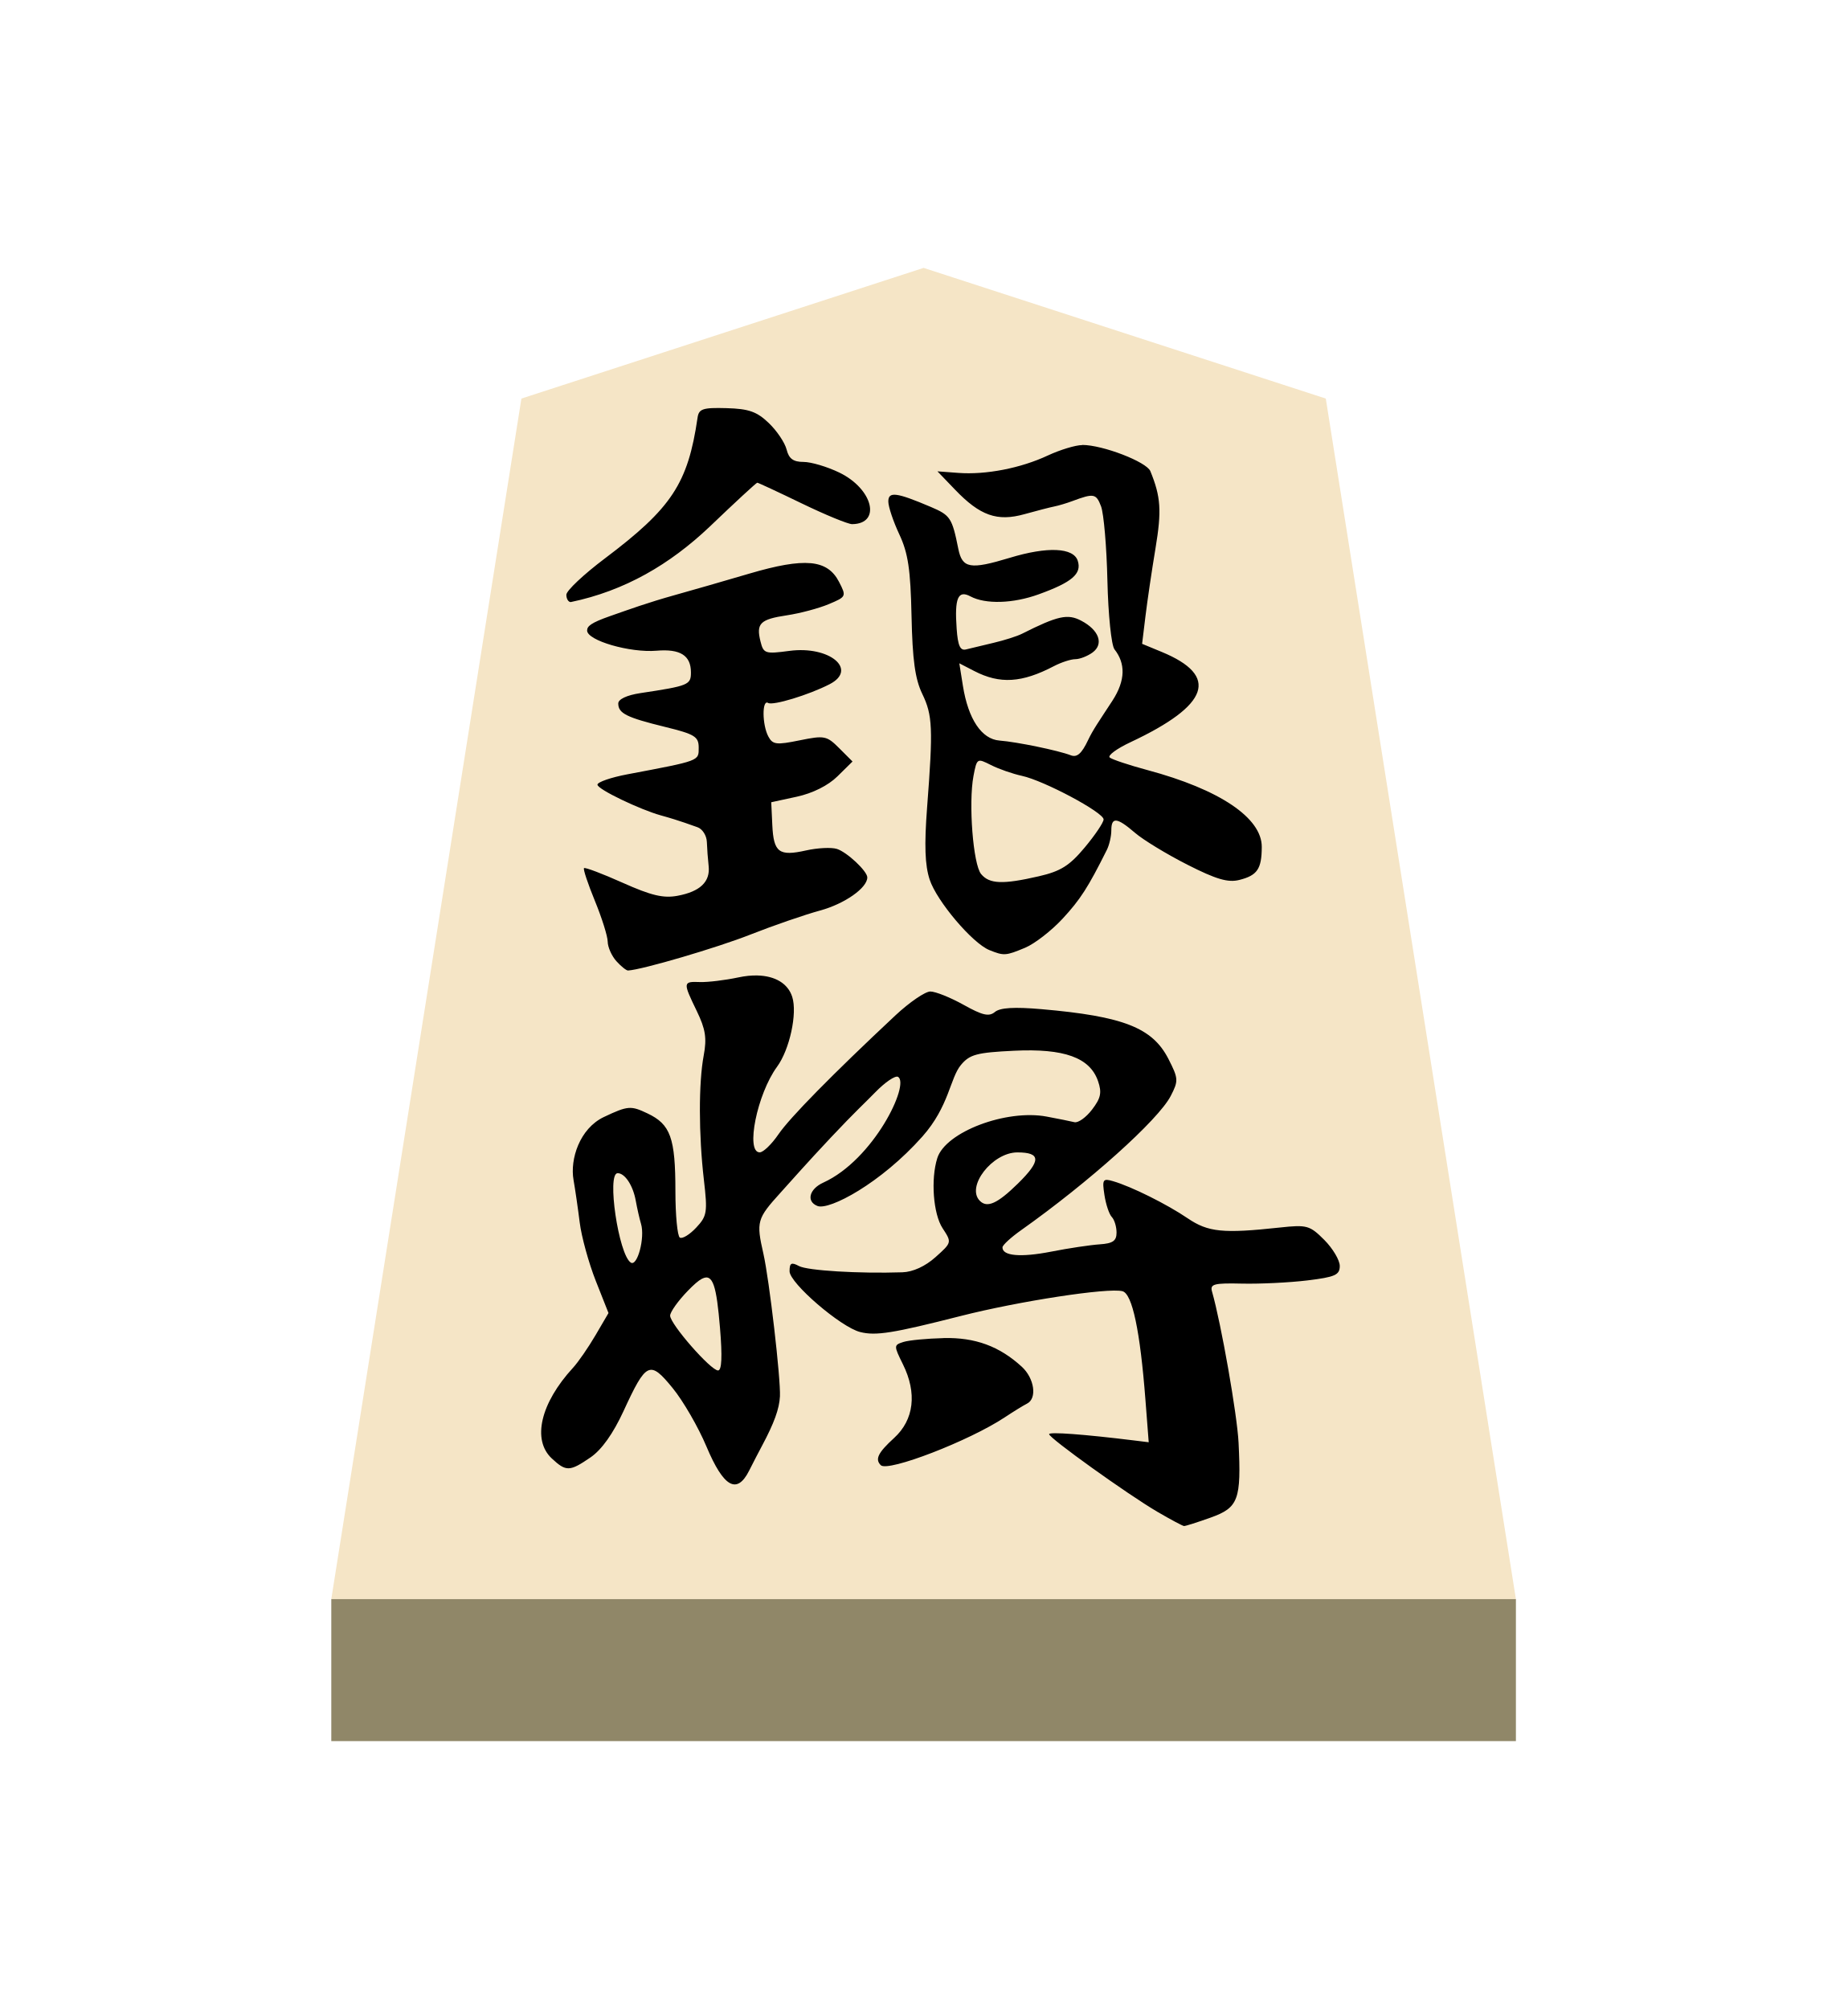
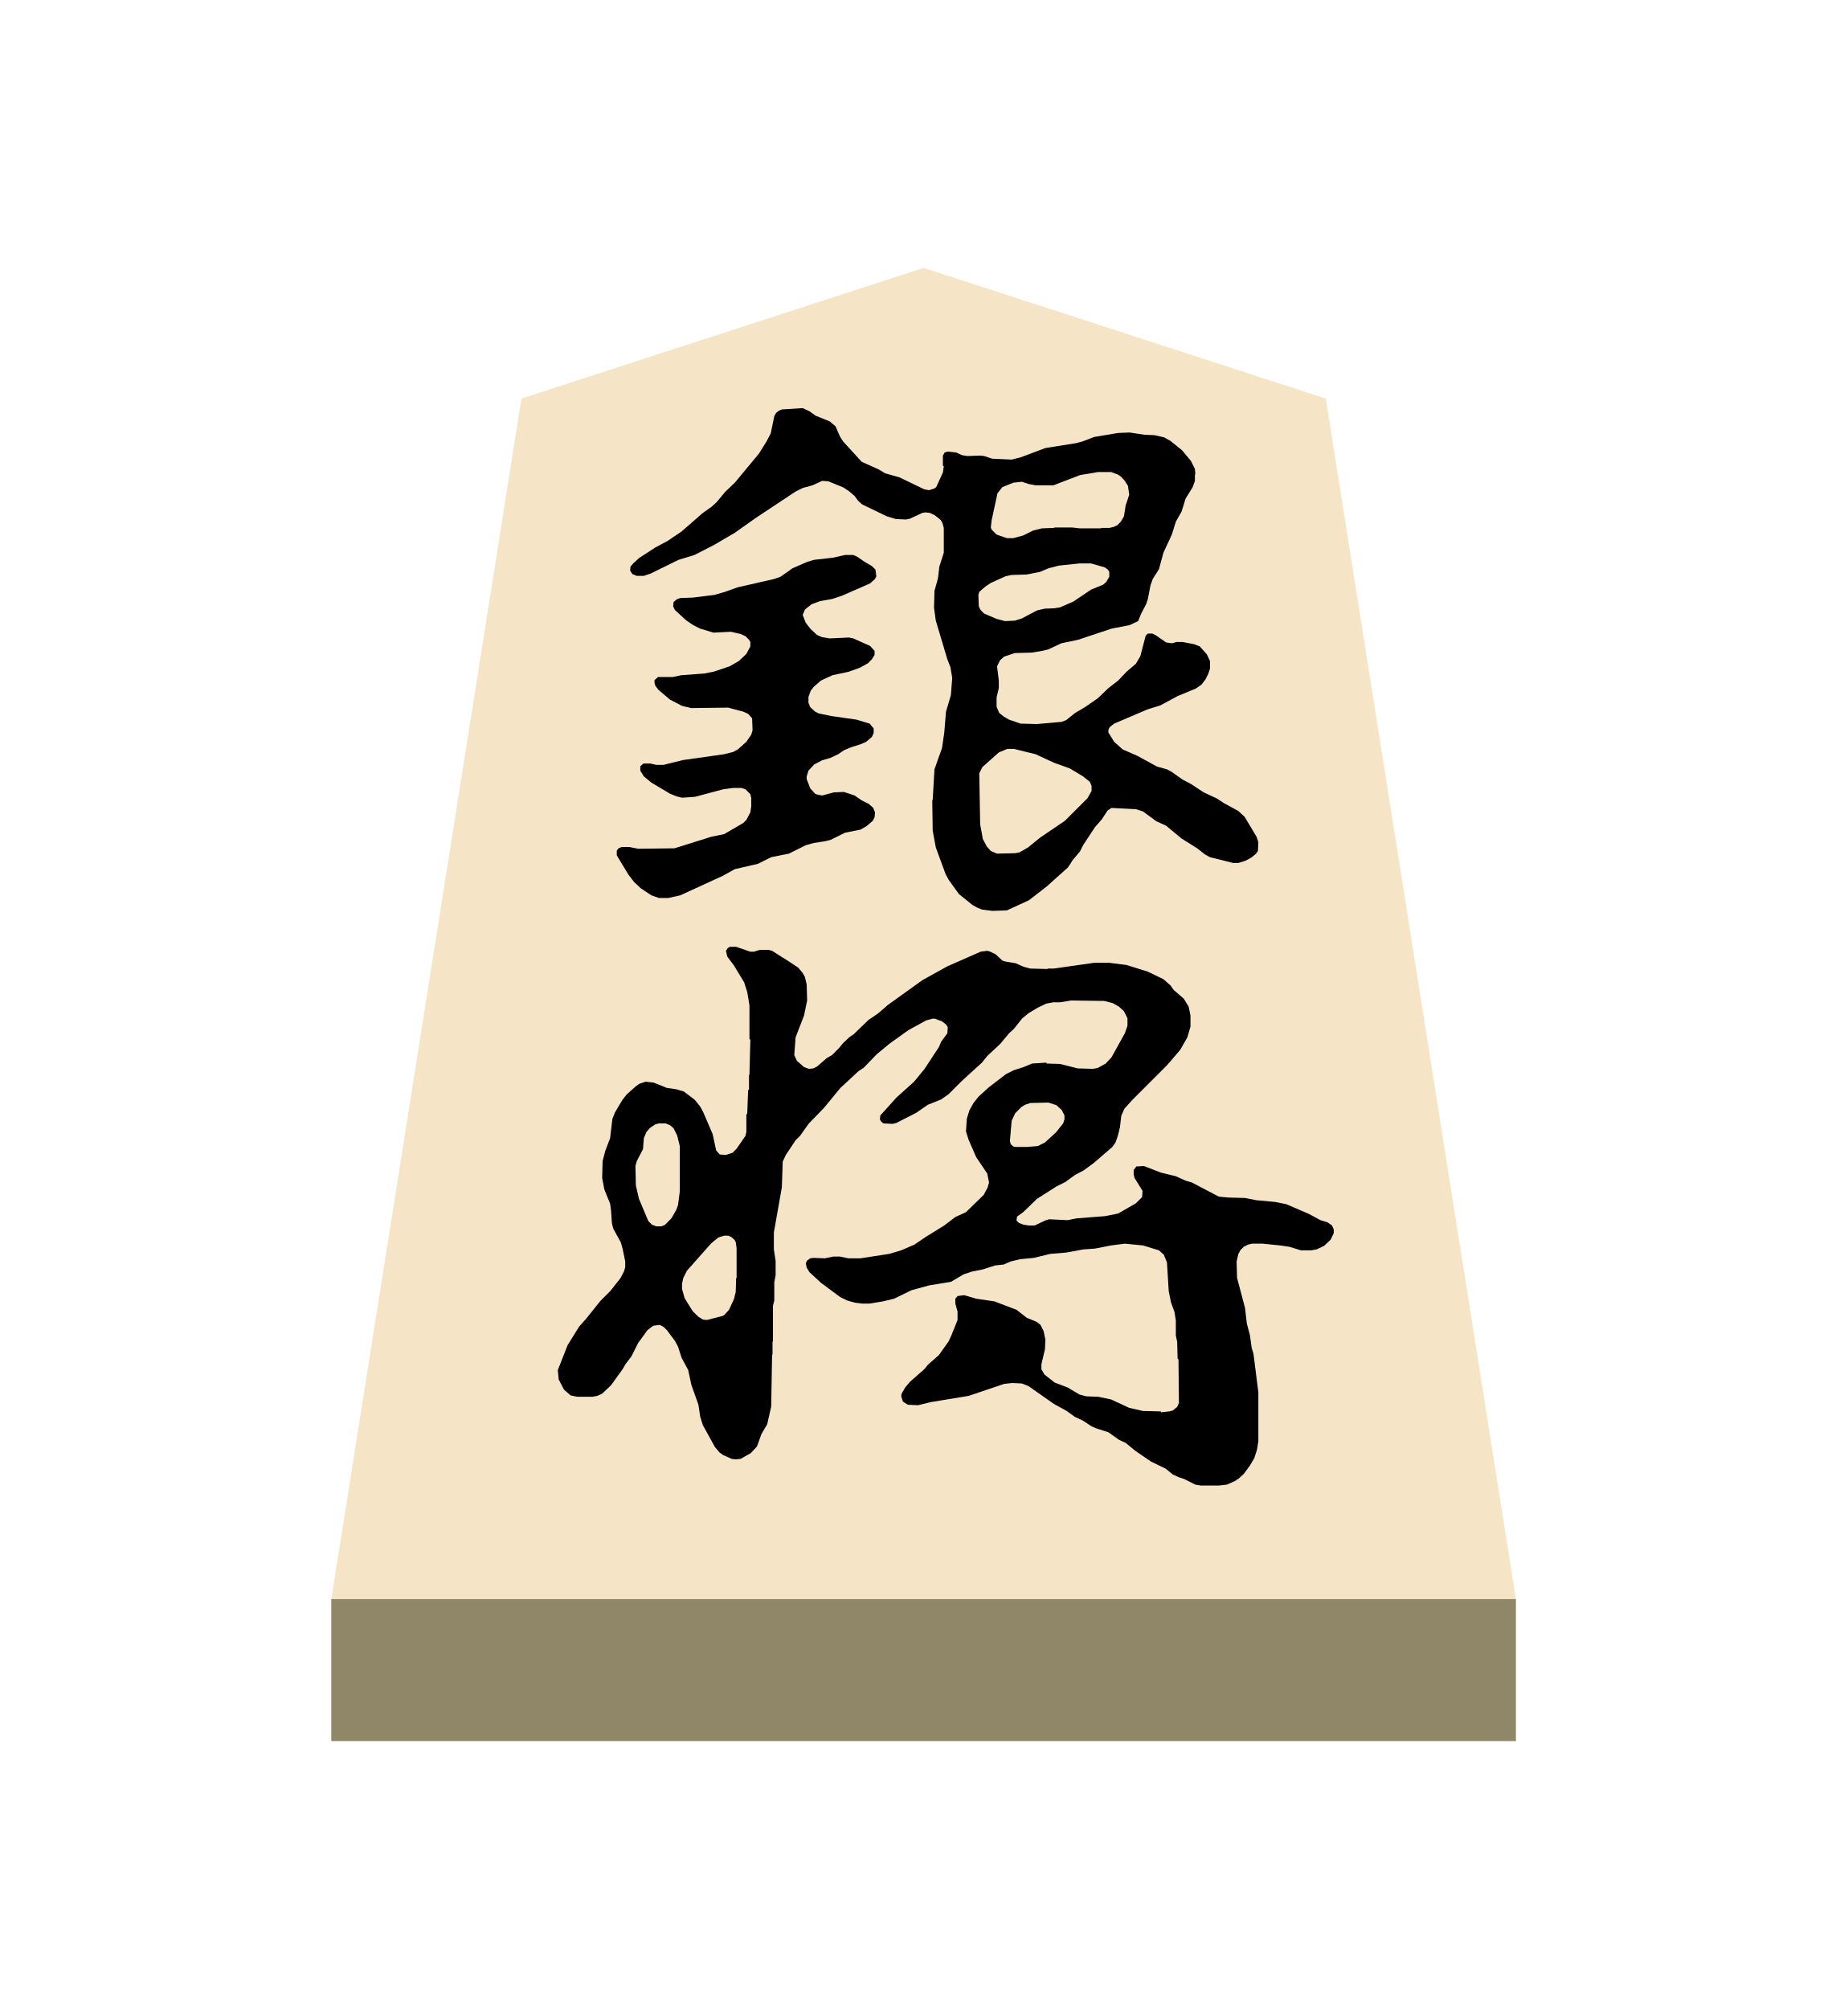
<svg xmlns="http://www.w3.org/2000/svg" viewBox="-1.542 -1.677 41.634 45.274" version="1.1" id="svg1" xml:space="preserve">
  <defs id="defs1" />
  <g id="layer1" transform="translate(-84.72499,-165.64)">
    <path style="display:inline;fill:#f5e5c6;fill-opacity:1;fill-rule:evenodd;stroke:none;stroke-width:0.36;stroke-linecap:round;stroke-linejoin:round;paint-order:stroke fill markers" d="m 104,170 9.065,2.945 L 117.35,200 H 90.65 l 4.285,-27.055 z" id="path13" />
    <path style="display:inline;fill:#908768;fill-opacity:1;fill-rule:evenodd;stroke:none;stroke-width:0.372;stroke-linecap:round;stroke-linejoin:round;stroke-dasharray:none;stroke-opacity:1;paint-order:stroke fill markers" d="m 90.65,200 -3e-6,3.2 H 117.35 V 200 Z" id="path45" />
-     <path id="path1-8" style="fill:#000000;stroke-width:0.442" d="m 99.559,173.161 c -0.538,-0.015 -0.625,0.015 -0.654,0.217 -0.217,1.482 -0.582,2.035 -2.089,3.17 -0.477,0.359 -0.868,0.727 -0.868,0.818 0,0.091 0.045,0.165 0.099,0.165 1.218,-0.253 2.234,-0.849 3.128,-1.696 0.571,-0.547 1.055,-0.994 1.076,-0.994 0.021,0 0.474,0.211 1.005,0.468 0.532,0.257 1.042,0.467 1.134,0.466 0.664,-0.008 0.469,-0.795 -0.289,-1.162 -0.273,-0.132 -0.636,-0.24 -0.807,-0.24 -0.231,0 -0.33,-0.072 -0.382,-0.28 -0.039,-0.154 -0.219,-0.423 -0.402,-0.597 -0.268,-0.257 -0.45,-0.321 -0.952,-0.335 z m 8.017,0.832 c -0.15,0 -0.498,0.106 -0.774,0.234 -0.613,0.287 -1.399,0.44 -2.022,0.393 l -0.468,-0.035 0.396,0.412 c 0.564,0.588 0.95,0.725 1.565,0.553 0.273,-0.076 0.575,-0.154 0.671,-0.173 0.097,-0.019 0.281,-0.074 0.409,-0.122 0.483,-0.18 0.536,-0.17 0.646,0.117 0.062,0.162 0.127,0.917 0.144,1.679 0.018,0.769 0.089,1.456 0.16,1.546 0.245,0.312 0.255,0.691 -0.048,1.158 -0.304,0.466 -0.438,0.655 -0.547,0.885 -0.146,0.308 -0.25,0.399 -0.393,0.343 -0.284,-0.109 -1.214,-0.301 -1.604,-0.331 -0.403,-0.031 -0.705,-0.482 -0.825,-1.233 l -0.081,-0.508 0.339,0.175 c 0.576,0.297 1.07,0.267 1.793,-0.111 0.165,-0.086 0.382,-0.157 0.483,-0.157 0.1,-3.9e-4 0.274,-0.068 0.387,-0.15 0.261,-0.191 0.148,-0.507 -0.256,-0.718 -0.305,-0.16 -0.528,-0.11 -1.333,0.295 -0.11,0.056 -0.4,0.148 -0.643,0.205 -0.243,0.057 -0.522,0.124 -0.618,0.148 -0.132,0.033 -0.185,-0.082 -0.212,-0.467 -0.05,-0.69 0.03,-0.878 0.311,-0.728 0.339,0.181 0.961,0.163 1.539,-0.047 0.75,-0.271 0.973,-0.462 0.88,-0.754 -0.095,-0.3 -0.683,-0.327 -1.534,-0.068 -0.891,0.27 -1.07,0.239 -1.159,-0.204 -0.14,-0.697 -0.179,-0.755 -0.617,-0.942 -0.783,-0.333 -0.963,-0.355 -0.96,-0.119 9e-4,0.117 0.113,0.449 0.249,0.739 0.197,0.421 0.252,0.789 0.274,1.837 0.021,0.99 0.08,1.419 0.242,1.755 0.233,0.482 0.246,0.774 0.109,2.558 -0.065,0.852 -0.049,1.303 0.058,1.628 0.16,0.485 0.962,1.432 1.344,1.587 0.329,0.133 0.369,0.131 0.807,-0.052 0.214,-0.089 0.594,-0.384 0.845,-0.655 0.4,-0.433 0.573,-0.701 0.997,-1.55 0.056,-0.112 0.101,-0.309 0.101,-0.439 0,-0.31 0.126,-0.297 0.535,0.055 0.186,0.16 0.716,0.482 1.179,0.717 0.649,0.33 0.916,0.408 1.171,0.344 0.405,-0.102 0.504,-0.246 0.506,-0.743 0.003,-0.656 -0.95,-1.297 -2.581,-1.734 -0.413,-0.111 -0.794,-0.238 -0.846,-0.282 -0.052,-0.044 0.158,-0.2 0.468,-0.345 1.78,-0.836 2.008,-1.495 0.705,-2.034 l -0.443,-0.183 0.075,-0.618 c 0.041,-0.34 0.143,-1.031 0.227,-1.536 0.141,-0.849 0.12,-1.159 -0.116,-1.737 -0.086,-0.21 -1.074,-0.591 -1.535,-0.591 z m -6.122,2.662 c -0.317,-0.029 -0.757,0.051 -1.379,0.234 -0.565,0.166 -1.316,0.383 -1.67,0.481 -0.634,0.177 -1.033,0.324 -1.471,0.477 -0.438,0.153 -0.518,0.23 -0.518,0.325 0,0.226 0.966,0.506 1.567,0.455 0.532,-0.045 0.773,0.107 0.773,0.489 0,0.281 -0.052,0.303 -1.141,0.467 -0.303,0.046 -0.497,0.137 -0.497,0.233 0,0.223 0.185,0.315 1.053,0.528 0.674,0.165 0.76,0.219 0.76,0.469 0,0.302 0.034,0.289 -1.609,0.6 -0.37,0.07 -0.673,0.175 -0.673,0.233 0,0.105 0.969,0.565 1.425,0.691 0.456,0.126 0.714,0.23 0.827,0.267 0.113,0.037 0.209,0.188 0.214,0.334 0.005,0.147 0.023,0.39 0.04,0.541 0.039,0.355 -0.191,0.576 -0.701,0.671 -0.319,0.06 -0.593,-0.006 -1.238,-0.294 -0.456,-0.204 -0.847,-0.352 -0.87,-0.329 -0.023,0.023 0.088,0.354 0.245,0.737 0.157,0.383 0.288,0.797 0.289,0.921 0.002,0.124 0.09,0.321 0.196,0.439 0.106,0.118 0.225,0.212 0.263,0.21 0.32,-0.018 2.005,-0.513 2.76,-0.811 0.515,-0.203 1.22,-0.446 1.568,-0.541 0.552,-0.15 1.064,-0.509 1.064,-0.746 0,-0.141 -0.457,-0.57 -0.685,-0.642 -0.123,-0.039 -0.436,-0.024 -0.694,0.034 -0.612,0.137 -0.733,0.046 -0.762,-0.573 l -0.024,-0.513 0.577,-0.125 c 0.358,-0.078 0.706,-0.252 0.916,-0.459 l 0.339,-0.334 -0.299,-0.299 c -0.282,-0.282 -0.333,-0.292 -0.893,-0.178 -0.524,0.107 -0.607,0.097 -0.705,-0.086 -0.141,-0.263 -0.145,-0.843 -0.006,-0.757 0.107,0.066 0.919,-0.181 1.387,-0.422 0.644,-0.333 -0.004,-0.871 -0.906,-0.751 -0.547,0.073 -0.584,0.061 -0.652,-0.212 -0.102,-0.407 -0.01,-0.499 0.596,-0.59 0.293,-0.044 0.715,-0.156 0.939,-0.25 0.401,-0.168 0.404,-0.175 0.234,-0.505 -0.131,-0.253 -0.325,-0.391 -0.642,-0.42 z m 3.778,4.462 c 0.05,-0.032 0.129,0.008 0.285,0.086 0.174,0.089 0.488,0.198 0.698,0.244 0.498,0.107 1.842,0.824 1.842,0.982 0,0.068 -0.191,0.352 -0.425,0.632 -0.343,0.411 -0.542,0.536 -1.033,0.649 -0.815,0.188 -1.116,0.176 -1.303,-0.05 -0.18,-0.216 -0.287,-1.594 -0.172,-2.208 0.038,-0.201 0.059,-0.303 0.109,-0.335 z m -4.976,4.829 c -0.133,-0.004 -0.279,0.011 -0.434,0.044 -0.297,0.063 -0.685,0.11 -0.862,0.104 -0.386,-0.014 -0.388,0.002 -0.073,0.652 0.198,0.409 0.23,0.612 0.157,1.002 -0.116,0.618 -0.115,1.779 0.004,2.804 0.085,0.733 0.071,0.816 -0.175,1.078 -0.147,0.157 -0.312,0.257 -0.367,0.223 -0.055,-0.034 -0.1,-0.503 -0.1,-1.042 0,-1.207 -0.109,-1.51 -0.63,-1.757 -0.372,-0.176 -0.437,-0.177 -0.983,0.082 -0.546,0.26 -0.766,0.951 -0.683,1.418 0.036,0.205 0.099,0.636 0.139,0.958 0.04,0.322 0.203,0.912 0.361,1.313 l 0.288,0.728 -0.294,0.502 c -0.162,0.276 -0.39,0.607 -0.508,0.734 -0.731,0.796 -0.925,1.623 -0.476,2.041 0.323,0.301 0.403,0.298 0.873,-0.024 0.25,-0.171 0.508,-0.533 0.743,-1.042 0.513,-1.114 0.592,-1.151 1.107,-0.521 0.236,0.288 0.58,0.882 0.764,1.321 0.386,0.917 0.686,1.086 0.961,0.541 0.091,-0.181 0.222,-0.434 0.291,-0.562 0.273,-0.511 0.389,-0.832 0.403,-1.111 0.02,-0.392 -0.24,-2.631 -0.373,-3.217 -0.164,-0.722 -0.146,-0.787 0.385,-1.373 0.273,-0.302 0.576,-0.649 1.138,-1.247 0.562,-0.597 0.774,-0.785 0.997,-1.015 0.223,-0.23 0.455,-0.387 0.516,-0.349 0.268,0.166 -0.549,1.865 -1.686,2.383 -0.319,0.145 -0.388,0.427 -0.13,0.527 0.264,0.101 1.424,-0.508 2.363,-1.565 0.604,-0.68 0.623,-1.318 0.869,-1.613 0.198,-0.238 0.356,-0.28 1.196,-0.321 1.132,-0.055 1.711,0.154 1.894,0.683 0.09,0.26 0.064,0.384 -0.134,0.643 -0.135,0.177 -0.314,0.305 -0.398,0.284 -0.083,-0.021 -0.365,-0.077 -0.625,-0.126 -0.914,-0.171 -2.279,0.347 -2.465,0.935 -0.151,0.476 -0.092,1.259 0.119,1.581 0.21,0.32 0.209,0.322 -0.159,0.651 -0.231,0.207 -0.51,0.335 -0.748,0.342 -0.98,0.032 -2.139,-0.038 -2.33,-0.141 -0.172,-0.092 -0.212,-0.07 -0.212,0.118 0,0.266 1.155,1.26 1.591,1.369 0.354,0.089 0.737,0.028 2.269,-0.362 1.314,-0.334 3.322,-0.642 3.643,-0.558 0.222,0.058 0.398,0.892 0.518,2.448 l 0.074,0.956 -0.333,-0.041 c -1.131,-0.139 -1.912,-0.197 -1.912,-0.141 0,0.088 1.77,1.356 2.438,1.748 0.3,0.175 0.571,0.32 0.603,0.322 0.032,0.002 0.303,-0.084 0.602,-0.191 0.624,-0.224 0.69,-0.401 0.627,-1.687 -0.031,-0.628 -0.393,-2.691 -0.598,-3.405 -0.049,-0.171 0.041,-0.195 0.68,-0.18 0.405,0.009 1.065,-0.023 1.468,-0.072 0.627,-0.076 0.731,-0.123 0.731,-0.326 0,-0.13 -0.157,-0.394 -0.349,-0.587 -0.327,-0.327 -0.39,-0.345 -1,-0.279 -1.285,0.139 -1.617,0.105 -2.079,-0.208 -0.47,-0.319 -1.266,-0.715 -1.681,-0.836 -0.231,-0.068 -0.249,-0.04 -0.195,0.311 0.032,0.212 0.107,0.435 0.166,0.496 0.059,0.061 0.107,0.219 0.107,0.351 -1.8e-4,0.187 -0.083,0.245 -0.38,0.265 -0.209,0.014 -0.702,0.087 -1.096,0.165 -0.686,0.134 -1.101,0.097 -1.095,-0.098 0.002,-0.05 0.189,-0.223 0.417,-0.384 1.533,-1.085 3.095,-2.486 3.375,-3.027 0.177,-0.343 0.174,-0.392 -0.051,-0.833 -0.36,-0.705 -1.014,-0.962 -2.864,-1.123 -0.611,-0.053 -0.93,-0.034 -1.047,0.063 -0.134,0.111 -0.279,0.078 -0.707,-0.161 -0.296,-0.165 -0.633,-0.3 -0.749,-0.3 -0.116,0 -0.47,0.242 -0.786,0.537 -1.42,1.329 -2.383,2.308 -2.638,2.682 -0.152,0.223 -0.342,0.406 -0.422,0.406 -0.325,0.002 -0.058,-1.317 0.391,-1.929 0.283,-0.387 0.461,-1.202 0.342,-1.575 -0.096,-0.301 -0.383,-0.471 -0.782,-0.482 z m 5.857,3.987 c 0.534,0 0.538,0.186 0.014,0.701 -0.461,0.452 -0.693,0.558 -0.859,0.391 -0.318,-0.318 0.281,-1.092 0.846,-1.092 z m -9.01,0.468 c 0.165,0 0.347,0.275 0.409,0.619 0.032,0.175 0.085,0.411 0.119,0.523 0.093,0.311 -0.082,0.971 -0.231,0.873 -0.276,-0.182 -0.545,-2.014 -0.297,-2.014 z m 1.901,2.38 c 0.251,-0.132 0.328,0.169 0.407,1.107 0.054,0.647 0.04,0.959 -0.044,0.959 -0.165,0 -1.08,-1.046 -1.08,-1.235 0,-0.082 0.18,-0.335 0.401,-0.562 0.129,-0.133 0.232,-0.225 0.316,-0.27 z m 5.446,1.337 c -0.374,0.009 -0.782,0.048 -0.905,0.087 -0.219,0.07 -0.219,0.082 -0.011,0.503 0.322,0.65 0.25,1.251 -0.198,1.66 -0.364,0.333 -0.436,0.479 -0.301,0.614 0.16,0.16 2,-0.55 2.798,-1.081 0.193,-0.128 0.417,-0.266 0.497,-0.306 0.233,-0.115 0.169,-0.57 -0.117,-0.832 -0.506,-0.463 -1.052,-0.663 -1.763,-0.646 z" />
  </g>
+   <path id="minase-traced" style="fill:#000000;fill-rule:evenodd" d="M14.86,19.69 14.82,19.75 14.85,19.88 15.00,20.08 15.23,20.46 15.30,20.68 15.35,20.98 15.35,21.74 15.37,21.75 15.35,22.54 15.34,22.55 15.34,22.88 15.32,22.89 15.30,23.42 15.28,23.44 15.28,23.83 15.26,23.92 15.06,24.21 14.97,24.30 14.82,24.35 14.68,24.34 14.60,24.25 14.52,23.88 14.31,23.39 14.24,23.26 14.12,23.11 13.87,22.92 13.70,22.87 13.49,22.84 13.19,22.72 13.01,22.70 12.86,22.75 12.77,22.82 12.58,22.99 12.48,23.12 12.32,23.39 12.26,23.54 12.21,23.97 12.10,24.26 12.04,24.49 12.03,24.87 12.08,25.13 12.21,25.45 12.23,25.60 12.25,25.89 12.28,26.01 12.45,26.32 12.49,26.46 12.55,26.75 12.55,26.88 12.52,26.98 12.44,27.13 12.22,27.41 11.99,27.64 11.67,28.04 11.51,28.22 11.25,28.64 11.03,29.20 11.05,29.41 11.17,29.64 11.32,29.77 11.47,29.80 11.81,29.80 11.92,29.78 12.03,29.73 12.23,29.54 12.49,29.18 12.56,29.06 12.69,28.89 12.84,28.59 13.05,28.30 13.18,28.20 13.33,28.18 13.42,28.23 13.49,28.30 13.67,28.54 13.74,28.67 13.82,28.92 13.97,29.20 14.04,29.53 14.20,29.98 14.24,30.25 14.30,30.44 14.57,30.93 14.67,31.05 14.75,31.11 14.95,31.20 15.04,31.21 15.15,31.20 15.38,31.07 15.52,30.92 15.62,30.64 15.75,30.42 15.84,30.02 15.86,28.86 15.87,28.84 15.87,28.56 15.88,28.55 15.88,27.75 15.91,27.63 15.91,27.22 15.94,27.06 15.94,26.74 15.90,26.48 15.90,26.10 16.08,25.08 16.10,24.50 16.17,24.35 16.39,24.02 16.49,23.92 16.69,23.64 17.03,23.29 17.40,22.84 17.81,22.46 17.92,22.39 18.22,22.08 18.51,21.84 18.93,21.54 19.33,21.32 19.47,21.28 19.53,21.28 19.69,21.34 19.78,21.41 19.82,21.47 19.81,21.61 19.67,21.80 19.62,21.92 19.29,22.42 19.06,22.70 18.66,23.06 18.30,23.46 18.29,23.55 18.32,23.60 18.37,23.64 18.58,23.65 18.66,23.63 19.11,23.40 19.37,23.22 19.67,23.10 19.84,22.98 20.14,22.68 20.59,22.27 20.71,22.12 21.00,21.85 21.20,21.61 21.31,21.51 21.50,21.27 21.65,21.15 21.85,21.03 22.04,20.94 22.20,20.91 22.35,20.91 22.60,20.87 23.35,20.88 23.54,20.93 23.68,21.01 23.79,21.11 23.87,21.27 23.87,21.44 23.81,21.61 23.51,22.15 23.38,22.29 23.20,22.39 23.09,22.41 22.75,22.40 22.35,22.30 22.05,22.29 22.04,22.27 21.72,22.29 21.53,22.37 21.31,22.44 21.13,22.53 20.74,22.83 20.51,23.04 20.40,23.18 20.31,23.34 20.25,23.53 20.23,23.82 20.29,24.01 20.46,24.40 20.71,24.77 20.75,24.97 20.72,25.08 20.63,25.25 20.23,25.64 19.99,25.75 19.74,25.94 19.32,26.20 19.07,26.37 18.77,26.50 18.50,26.58 17.85,26.68 17.58,26.68 17.39,26.64 17.24,26.64 17.05,26.68 16.79,26.67 16.72,26.68 16.65,26.73 16.62,26.79 16.64,26.89 16.70,26.99 16.96,27.23 17.39,27.55 17.55,27.63 17.73,27.68 17.89,27.70 18.06,27.70 18.36,27.65 18.61,27.59 19.00,27.40 19.40,27.29 19.89,27.21 20.18,27.04 20.36,26.98 20.61,26.93 20.89,26.84 21.08,26.82 21.24,26.75 21.45,26.70 21.76,26.67 22.13,26.58 22.49,26.55 22.87,26.48 23.14,26.46 23.50,26.39 23.81,26.35 24.22,26.39 24.58,26.50 24.69,26.60 24.76,26.77 24.80,27.42 24.85,27.67 24.93,27.89 24.96,28.08 24.96,28.42 24.99,28.56 25.00,28.94 25.02,28.96 25.03,29.94 24.99,30.03 24.89,30.11 24.81,30.13 24.63,30.15 24.62,30.13 24.22,30.12 23.91,30.05 23.50,29.86 23.21,29.80 22.94,29.79 22.79,29.75 22.52,29.59 22.23,29.48 22.00,29.30 21.93,29.18 21.93,29.07 22.01,28.73 22.02,28.51 21.98,28.32 21.91,28.18 21.82,28.11 21.60,28.02 21.37,27.84 20.87,27.65 20.46,27.59 20.19,27.51 20.04,27.53 19.99,27.59 19.99,27.70 20.04,27.88 20.04,28.07 19.90,28.42 19.84,28.55 19.62,28.86 19.37,29.08 19.30,29.17 18.97,29.46 18.86,29.59 18.78,29.73 18.77,29.79 18.81,29.91 18.92,29.98 19.15,29.99 19.44,29.92 20.29,29.78 21.09,29.51 21.27,29.49 21.49,29.50 21.64,29.56 22.21,29.96 22.50,30.12 22.68,30.25 22.87,30.34 23.05,30.46 23.16,30.51 23.44,30.60 23.68,30.77 23.83,30.84 24.05,31.02 24.40,31.26 24.73,31.42 24.89,31.55 25.02,31.61 25.14,31.65 25.40,31.78 25.52,31.80 25.93,31.80 26.11,31.78 26.29,31.70 26.38,31.64 26.49,31.54 26.63,31.35 26.73,31.18 26.79,30.99 26.82,30.80 26.82,29.70 26.71,28.83 26.67,28.70 26.63,28.41 26.56,28.15 26.52,27.80 26.34,27.12 26.33,26.75 26.37,26.58 26.42,26.49 26.49,26.42 26.59,26.37 26.68,26.35 26.92,26.35 27.31,26.39 27.52,26.42 27.78,26.50 28.01,26.50 28.13,26.48 28.30,26.40 28.45,26.26 28.52,26.11 28.52,26.03 28.48,25.94 28.38,25.87 28.22,25.82 27.96,25.68 27.45,25.46 27.20,25.41 26.77,25.37 26.52,25.32 26.14,25.31 25.93,25.29 25.32,24.97 25.18,24.93 24.96,24.83 24.63,24.75 24.24,24.60 24.07,24.61 24.01,24.69 24.01,24.79 24.03,24.87 24.21,25.16 24.20,25.30 24.06,25.44 23.66,25.67 23.36,25.73 22.72,25.78 22.52,25.82 22.10,25.80 22.01,25.83 21.78,25.94 21.64,25.94 21.52,25.92 21.42,25.88 21.37,25.83 21.38,25.74 21.52,25.64 21.83,25.34 22.27,25.06 22.47,24.96 22.69,24.80 22.88,24.70 23.10,24.54 23.53,24.17 23.60,24.07 23.65,23.93 23.70,23.73 23.73,23.47 23.80,23.31 23.98,23.11 24.77,22.32 25.06,21.98 25.22,21.70 25.29,21.46 25.29,21.21 25.25,21.01 25.14,20.83 24.91,20.63 24.84,20.53 24.68,20.39 24.33,20.22 23.85,20.07 23.46,20.02 23.12,20.02 22.21,20.15 22.08,20.15 22.06,20.16 21.68,20.15 21.53,20.11 21.35,20.03 21.11,19.99 21.05,19.97 20.90,19.83 20.78,19.77 20.71,19.75 20.56,19.77 19.81,20.10 19.25,20.41 18.47,20.97 18.25,21.16 18.03,21.31 17.70,21.63 17.61,21.69 17.46,21.83 17.37,21.94 17.21,22.10 17.09,22.17 16.87,22.36 16.79,22.40 16.69,22.41 16.58,22.37 16.42,22.23 16.36,22.10 16.39,21.70 16.58,21.21 16.65,20.87 16.64,20.51 16.60,20.34 16.55,20.25 16.45,20.13 16.27,20.01 15.86,19.75 15.78,19.73 15.58,19.73 15.45,19.77 15.37,19.77 15.05,19.66 14.91,19.66ZM14.87,26.17 14.94,26.20 15.01,26.26 15.04,26.31 15.06,26.45 15.06,27.12 15.05,27.13 15.04,27.44 15.00,27.60 14.89,27.84 14.78,27.96 14.74,27.98 14.39,28.07 14.30,28.06 14.19,27.99 14.07,27.87 13.89,27.58 13.83,27.37 13.83,27.25 13.86,27.12 13.94,26.96 14.49,26.34 14.65,26.21 14.78,26.17ZM13.46,23.64 13.56,23.68 13.64,23.75 13.72,23.91 13.78,24.15 13.78,25.17 13.74,25.48 13.70,25.59 13.59,25.78 13.44,25.93 13.36,25.96 13.25,25.96 13.15,25.92 13.07,25.84 12.86,25.34 12.79,25.04 12.78,24.60 12.81,24.49 12.95,24.22 12.97,23.97 13.03,23.83 13.11,23.74 13.23,23.66 13.31,23.64ZM22.39,23.34 22.45,23.46 22.45,23.55 22.42,23.64 22.26,23.84 22.01,24.07 21.85,24.15 21.61,24.17 21.34,24.17 21.30,24.16 21.24,24.11 21.22,24.04 21.26,23.58 21.34,23.41 21.48,23.27 21.56,23.22 21.68,23.18 22.09,23.17 22.27,23.23ZM17.78,10.87 17.69,10.83 17.50,10.83 17.24,10.89 16.80,10.94 16.64,10.99 16.32,11.13 16.05,11.32 15.91,11.37 15.08,11.56 14.80,11.66 14.56,11.73 14.07,11.79 13.79,11.80 13.71,11.83 13.64,11.89 13.63,11.99 13.67,12.07 13.92,12.30 14.08,12.41 14.24,12.49 14.54,12.58 14.93,12.56 15.15,12.61 15.26,12.66 15.34,12.74 15.37,12.79 15.37,12.89 15.28,13.06 15.11,13.22 14.90,13.34 14.54,13.46 14.34,13.50 13.81,13.54 13.62,13.58 13.29,13.58 13.21,13.65 13.21,13.71 13.23,13.78 13.30,13.87 13.56,14.09 13.83,14.23 14.04,14.28 14.87,14.27 15.21,14.36 15.32,14.41 15.41,14.51 15.42,14.78 15.39,14.88 15.28,15.04 15.09,15.21 14.98,15.27 14.78,15.32 13.86,15.45 13.41,15.56 13.25,15.56 13.12,15.53 12.96,15.53 12.89,15.59 12.89,15.69 12.97,15.82 13.14,15.96 13.56,16.21 13.71,16.27 13.83,16.30 14.12,16.28 14.76,16.11 14.98,16.08 15.17,16.08 15.26,16.11 15.37,16.22 15.39,16.31 15.39,16.49 15.37,16.63 15.28,16.80 15.21,16.87 14.78,17.12 14.49,17.18 13.66,17.44 12.84,17.45 12.64,17.41 12.47,17.41 12.40,17.44 12.36,17.49 12.36,17.60 12.62,18.03 12.75,18.20 12.90,18.34 13.14,18.50 13.31,18.56 13.52,18.56 13.79,18.50 14.75,18.06 15.02,17.91 15.54,17.79 15.84,17.64 16.24,17.56 16.62,17.37 16.80,17.32 17.06,17.28 17.18,17.25 17.50,17.09 17.85,17.02 17.99,16.94 18.13,16.82 18.17,16.74 18.18,16.63 18.14,16.53 18.04,16.44 17.88,16.36 17.72,16.25 17.48,16.17 17.25,16.18 16.99,16.25 16.88,16.23 16.83,16.21 16.72,16.09 16.64,15.88 16.64,15.82 16.68,15.69 16.81,15.55 16.98,15.46 17.18,15.40 17.35,15.32 17.48,15.23 17.65,15.16 17.87,15.09 17.98,15.04 18.11,14.93 18.15,14.84 18.15,14.74 18.06,14.63 17.76,14.54 17.20,14.46 16.91,14.40 16.83,14.36 16.72,14.26 16.68,14.16 16.68,14.03 16.73,13.89 16.80,13.80 16.96,13.66 17.22,13.54 17.59,13.46 17.84,13.37 18.02,13.27 18.11,13.18 18.17,13.08 18.17,12.99 18.07,12.88 17.69,12.71 17.59,12.69 17.16,12.71 16.98,12.68 16.87,12.63 16.73,12.50 16.62,12.36 16.55,12.18 16.60,12.06 16.75,11.94 16.94,11.87 17.22,11.82 17.43,11.75 18.07,11.47 18.18,11.37 18.21,11.31 18.19,11.16 18.11,11.08 17.94,10.98ZM12.67,11.09 12.66,11.18 12.71,11.26 12.81,11.30 12.97,11.30 13.12,11.25 13.75,10.94 14.11,10.83 14.54,10.61 15.02,10.33 15.47,10.01 16.39,9.40 16.55,9.32 16.77,9.26 16.99,9.16 17.13,9.17 17.47,9.31 17.59,9.39 17.72,9.50 17.80,9.61 17.89,9.69 18.45,9.96 18.65,10.02 18.88,10.03 18.97,10.01 19.25,9.88 19.32,9.87 19.41,9.88 19.52,9.93 19.66,10.04 19.70,10.11 19.73,10.22 19.73,10.78 19.63,11.09 19.60,11.35 19.52,11.64 19.51,12.02 19.55,12.31 19.81,13.18 19.88,13.36 19.92,13.60 19.89,13.99 19.78,14.36 19.74,14.84 19.69,15.18 19.52,15.66 19.48,16.35 19.47,16.36 19.48,17.04 19.55,17.42 19.77,18.02 19.84,18.15 20.07,18.47 20.38,18.72 20.49,18.78 20.59,18.82 20.82,18.85 21.15,18.84 21.65,18.61 22.05,18.30 22.53,17.87 22.64,17.70 22.80,17.51 22.87,17.37 23.14,16.96 23.29,16.79 23.42,16.59 23.51,16.53 24.07,16.56 24.22,16.61 24.52,16.83 24.74,16.93 25.09,17.22 25.44,17.44 25.62,17.58 25.73,17.64 26.25,17.77 26.37,17.77 26.53,17.72 26.66,17.65 26.77,17.56 26.81,17.50 26.82,17.30 26.78,17.18 26.51,16.73 26.37,16.60 26.04,16.42 25.89,16.32 25.59,16.18 25.30,15.99 25.11,15.89 24.87,15.72 24.76,15.66 24.54,15.60 24.10,15.36 23.76,15.21 23.57,15.04 23.44,14.83 23.44,14.77 23.47,14.71 23.57,14.63 24.32,14.31 24.61,14.22 25.00,14.01 25.41,13.84 25.54,13.75 25.63,13.63 25.69,13.51 25.73,13.39 25.73,13.22 25.66,13.07 25.50,12.89 25.37,12.84 25.11,12.79 24.98,12.79 24.87,12.82 24.74,12.80 24.51,12.64 24.43,12.60 24.33,12.60 24.28,12.65 24.16,13.11 24.06,13.28 23.85,13.46 23.66,13.66 23.44,13.83 23.20,14.06 22.91,14.26 22.69,14.39 22.49,14.55 22.39,14.59 21.83,14.64 21.46,14.63 21.20,14.54 21.08,14.47 20.98,14.39 20.92,14.25 20.92,14.04 20.97,13.83 20.97,13.66 20.93,13.34 21.00,13.20 21.09,13.12 21.33,13.04 21.71,13.03 21.95,12.99 22.08,12.96 22.38,12.82 22.76,12.74 23.51,12.49 23.92,12.41 24.11,12.32 24.18,12.15 24.29,11.94 24.33,11.82 24.39,11.51 24.44,11.37 24.58,11.15 24.68,10.78 24.87,10.37 24.96,10.08 25.09,9.85 25.18,9.56 25.34,9.30 25.39,9.16 25.39,9.02 25.40,9.01 25.39,8.89 25.30,8.71 25.10,8.47 24.84,8.26 24.70,8.18 24.48,8.13 24.25,8.12 23.92,8.07 23.66,8.08 23.12,8.17 22.86,8.27 22.71,8.31 22.02,8.42 21.46,8.63 21.26,8.68 20.82,8.66 20.64,8.60 20.55,8.59 20.26,8.60 20.14,8.58 20.01,8.52 19.82,8.50 19.75,8.52 19.71,8.59 19.71,8.82 19.73,8.83 19.71,8.97 19.56,9.30 19.52,9.33 19.40,9.37 19.29,9.35 18.73,9.08 18.41,8.99 18.26,8.90 17.88,8.73 17.46,8.27 17.39,8.16 17.29,7.93 17.16,7.82 16.84,7.69 16.70,7.59 16.55,7.52 16.08,7.55 16.01,7.58 15.95,7.63 15.91,7.70 15.83,8.09 15.73,8.28 15.56,8.55 15.02,9.20 14.80,9.41 14.61,9.64 14.50,9.74 14.29,9.89 13.82,10.30 13.51,10.51 13.23,10.66 12.86,10.90 12.73,11.02ZM23.02,15.94 23.06,16.03 23.06,16.15 22.97,16.31 22.46,16.82 21.90,17.20 21.63,17.42 21.44,17.53 21.34,17.55 20.93,17.56 20.79,17.50 20.70,17.40 20.61,17.23 20.55,16.90 20.53,15.75 20.60,15.61 20.97,15.28 21.16,15.20 21.31,15.20 21.80,15.32 22.21,15.51 22.57,15.64 22.87,15.82ZM23.46,11.21 23.46,11.32 23.39,11.44 23.32,11.50 23.05,11.61 22.65,11.88 22.35,12.01 22.23,12.03 22.00,12.04 21.83,12.08 21.49,12.26 21.33,12.31 21.11,12.32 20.92,12.27 20.64,12.15 20.56,12.07 20.52,11.99 20.51,11.73 20.53,11.66 20.67,11.54 20.79,11.46 21.12,11.31 21.26,11.28 21.60,11.27 21.90,11.21 22.09,11.13 22.32,11.07 22.79,11.02 23.05,11.02 23.36,11.11 23.43,11.16ZM23.88,9.27 23.91,9.47 23.83,9.71 23.79,9.96 23.72,10.08 23.64,10.16 23.55,10.20 23.46,10.22 23.28,10.22 23.27,10.23 22.80,10.23 22.62,10.21 22.23,10.21 22.21,10.22 21.94,10.23 21.74,10.28 21.52,10.39 21.30,10.45 21.15,10.45 20.92,10.37 20.81,10.26 20.79,10.21 20.81,10.04 20.94,9.44 21.05,9.30 21.30,9.20 21.49,9.18 21.64,9.23 21.80,9.26 22.20,9.26 22.80,9.03 23.21,8.96 23.50,8.96 23.66,9.02 23.73,9.07 23.81,9.16Z" />
</svg>
